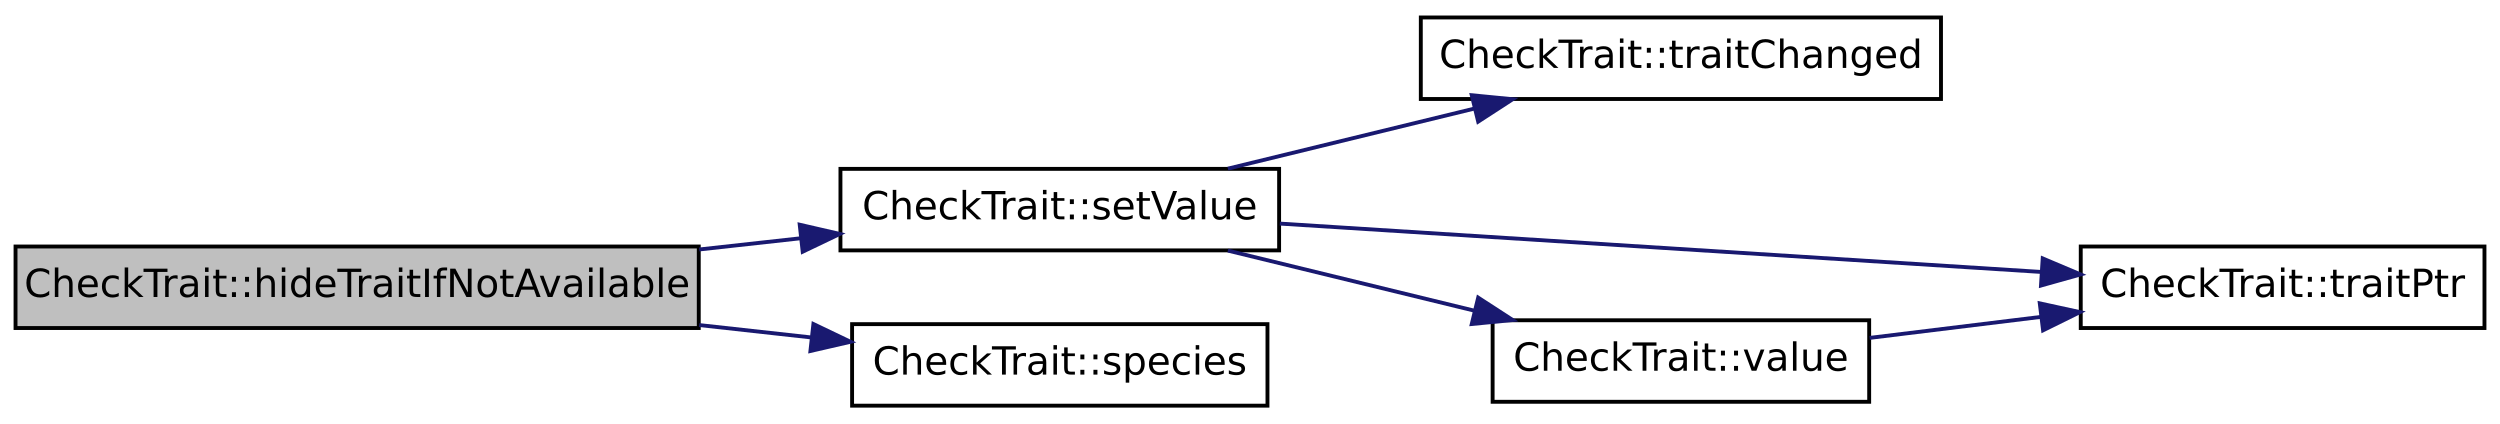
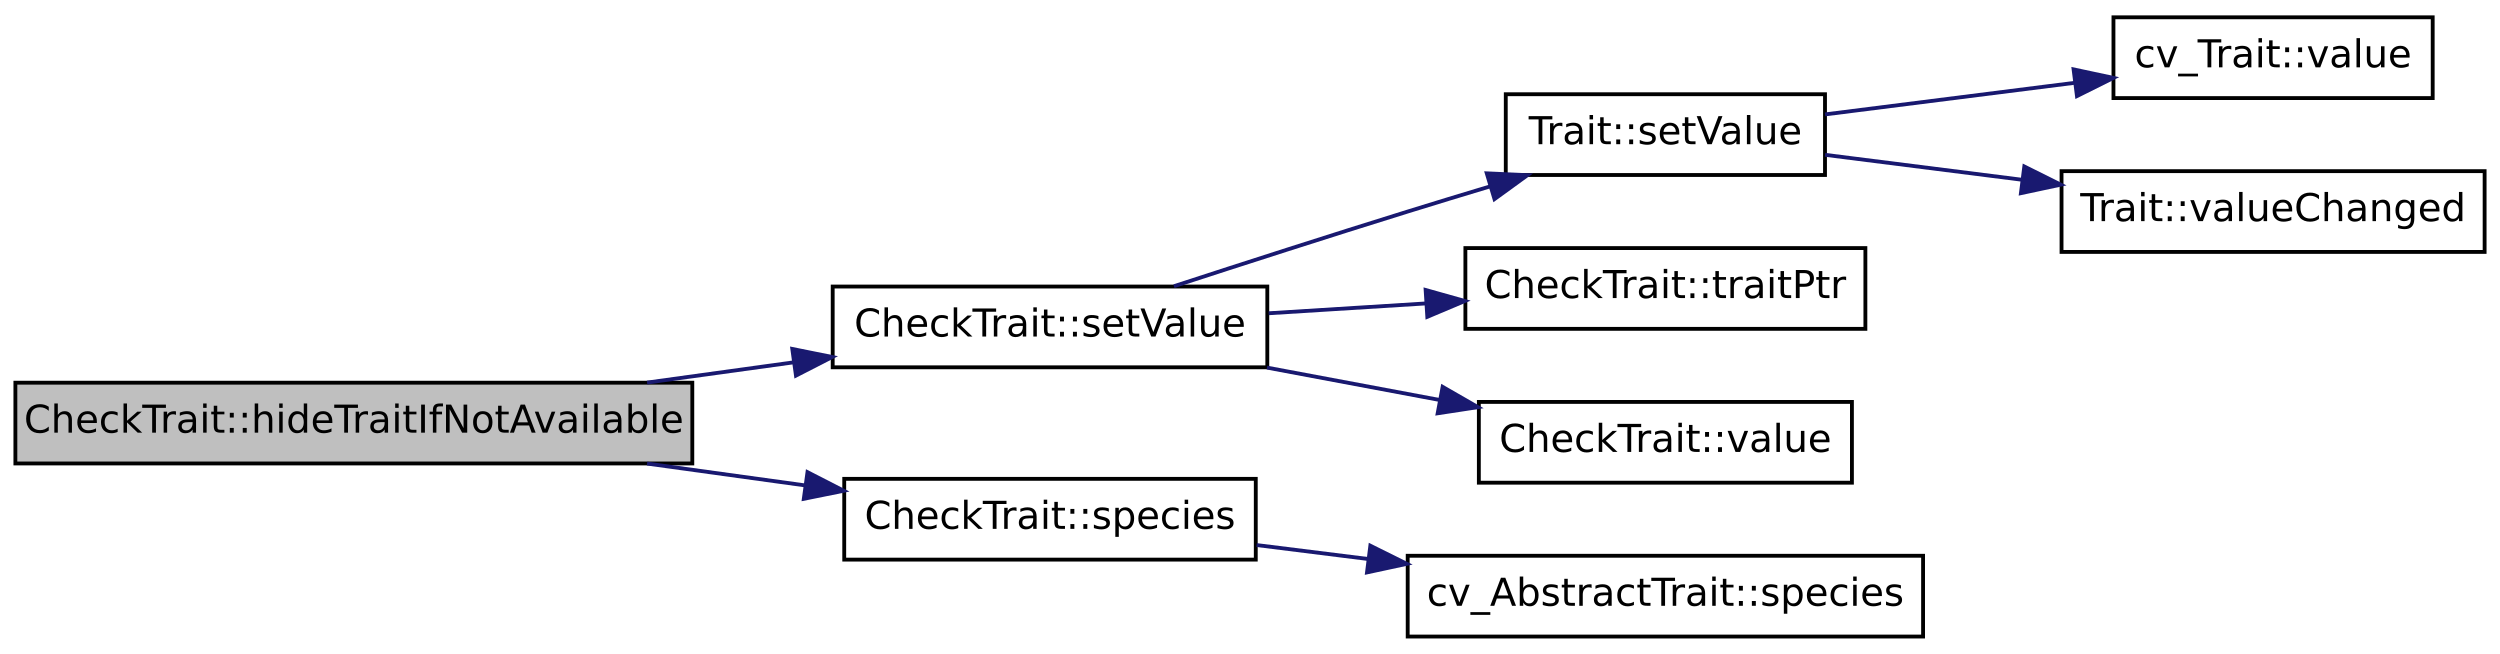
- <svg xmlns="http://www.w3.org/2000/svg" xmlns:xlink="http://www.w3.org/1999/xlink" width="644pt" height="109pt" viewBox="0.00 0.00 644.00 109.00">
-   <g id="graph1" class="graph" transform="scale(1 1) rotate(0) translate(4 105)">
-     <polygon fill="white" stroke="white" points="-4,5 -4,-105 641,-105 641,5 -4,5" />
+ <svg xmlns="http://www.w3.org/2000/svg" xmlns:xlink="http://www.w3.org/1999/xlink" width="650pt" height="170pt" viewBox="0.00 0.00 650.00 170.00">
+   <g id="graph1" class="graph" transform="scale(1 1) rotate(0) translate(4 166)">
+     <polygon fill="white" stroke="white" points="-4,5 -4,-166 647,-166 647,5 -4,5" />
    <g id="node1" class="node">
-       <polygon fill="#bfbfbf" stroke="black" points="0,-20.5 0,-41.5 176,-41.5 176,-20.5 0,-20.5" />
-       <text text-anchor="middle" x="88" y="-28.5" font-family="DejaVuSans" font-size="10.00">CheckTrait::hideTraitIfNotAvailable</text>
+       <polygon fill="#bfbfbf" stroke="black" points="0,-45.5 0,-66.5 176,-66.5 176,-45.5 0,-45.5" />
+       <text text-anchor="middle" x="88" y="-53.5" font-family="DejaVuSans" font-size="10.00">CheckTrait::hideTraitIfNotAvailable</text>
    </g>
    <g id="node3" class="node">
      <a xlink:href="class_check_trait.html#a9073e7f8bbac8c351bf829b23a9fc850" target="_top" xlink:title="CheckTrait::setValue">
-         <polygon fill="white" stroke="black" points="212.5,-40.5 212.5,-61.5 325.5,-61.5 325.5,-40.5 212.5,-40.5" />
-         <text text-anchor="middle" x="269" y="-48.5" font-family="DejaVuSans" font-size="10.00">CheckTrait::setValue</text>
+         <polygon fill="white" stroke="black" points="212.5,-70.5 212.5,-91.5 325.5,-91.5 325.5,-70.5 212.5,-70.5" />
+         <text text-anchor="middle" x="269" y="-78.5" font-family="DejaVuSans" font-size="10.00">CheckTrait::setValue</text>
      </a>
    </g>
    <g id="edge2" class="edge">
-       <path fill="none" stroke="midnightblue" d="M176.114,-40.736C184.871,-41.704 193.657,-42.675 202.145,-43.613" />
-       <polygon fill="midnightblue" stroke="midnightblue" points="202.004,-47.118 212.328,-44.738 202.773,-40.161 202.004,-47.118" />
+       <path fill="none" stroke="midnightblue" d="M164.236,-66.53C176.841,-68.271 189.824,-70.064 202.175,-71.77" />
+       <polygon fill="midnightblue" stroke="midnightblue" points="201.994,-75.278 212.379,-73.179 202.952,-68.344 201.994,-75.278" />
    </g>
-     <g id="node12" class="node">
+     <g id="node15" class="node">
      <a xlink:href="class_check_trait.html#ae1f7c66daf473387e3c8ea8e4857bc14" target="_top" xlink:title="CheckTrait::species">
-         <polygon fill="white" stroke="black" points="215.5,-0.5 215.5,-21.5 322.5,-21.5 322.5,-0.5 215.5,-0.5" />
-         <text text-anchor="middle" x="269" y="-8.5" font-family="DejaVuSans" font-size="10.00">CheckTrait::species</text>
+         <polygon fill="white" stroke="black" points="215.5,-20.5 215.5,-41.5 322.5,-41.5 322.5,-20.5 215.5,-20.5" />
+         <text text-anchor="middle" x="269" y="-28.5" font-family="DejaVuSans" font-size="10.00">CheckTrait::species</text>
+       </a>
+     </g>
+     <g id="edge14" class="edge">
+       <path fill="none" stroke="midnightblue" d="M164.236,-45.47C177.94,-43.577 192.091,-41.623 205.391,-39.786" />
+       <polygon fill="midnightblue" stroke="midnightblue" points="205.946,-43.242 215.373,-38.407 204.988,-36.308 205.946,-43.242" />
+     </g>
+     <g id="node5" class="node">
+       <a xlink:href="class_trait.html#aff507cb19b22e5668fc20b471d73d691" target="_top" xlink:title="Trait::setValue">
+         <polygon fill="white" stroke="black" points="387.5,-120.5 387.5,-141.5 470.5,-141.5 470.5,-120.5 387.5,-120.5" />
+         <text text-anchor="middle" x="429" y="-128.5" font-family="DejaVuSans" font-size="10.00">Trait::setValue</text>
+       </a>
+     </g>
+     <g id="edge4" class="edge">
+       <path fill="none" stroke="midnightblue" d="M301.225,-91.587C319.1,-97.412 341.747,-104.712 362,-111 368.934,-113.153 376.286,-115.392 383.481,-117.559" />
+       <polygon fill="midnightblue" stroke="midnightblue" points="382.558,-120.936 393.141,-120.454 384.567,-114.23 382.558,-120.936" />
+     </g>
+     <g id="node11" class="node">
+       <a xlink:href="class_check_trait.html#a5dde04a27f8ada588ecb3516630c9e6f" target="_top" xlink:title="CheckTrait::traitPtr">
+         <polygon fill="white" stroke="black" points="377,-80.5 377,-101.5 481,-101.5 481,-80.5 377,-80.5" />
+         <text text-anchor="middle" x="429" y="-88.5" font-family="DejaVuSans" font-size="10.00">CheckTrait::traitPtr</text>
+       </a>
+     </g>
+     <g id="edge10" class="edge">
+       <path fill="none" stroke="midnightblue" d="M325.861,-84.554C339.102,-85.381 353.269,-86.267 366.731,-87.108" />
+       <polygon fill="midnightblue" stroke="midnightblue" points="366.662,-90.611 376.861,-87.741 367.099,-83.624 366.662,-90.611" />
+     </g>
+     <g id="node13" class="node">
+       <a xlink:href="class_check_trait.html#a4399a810312044b74f6227955a1879a9" target="_top" xlink:title="CheckTrait::value">
+         <polygon fill="white" stroke="black" points="380.5,-40.5 380.5,-61.5 477.5,-61.5 477.5,-40.5 380.5,-40.5" />
+         <text text-anchor="middle" x="429" y="-48.5" font-family="DejaVuSans" font-size="10.00">CheckTrait::value</text>
      </a>
    </g>
    <g id="edge12" class="edge">
-       <path fill="none" stroke="midnightblue" d="M176.114,-21.264C185.886,-20.184 195.694,-19.1 205.084,-18.063" />
-       <polygon fill="midnightblue" stroke="midnightblue" points="205.531,-21.535 215.087,-16.957 204.763,-14.577 205.531,-21.535" />
-     </g>
-     <g id="node5" class="node">
-       <a xlink:href="class_check_trait.html#a6fc70482737108eb58606a8eed553e04" target="_top" xlink:title="CheckTrait::traitChanged">
-         <polygon fill="white" stroke="black" points="362,-79.5 362,-100.5 496,-100.5 496,-79.5 362,-79.5" />
-         <text text-anchor="middle" x="429" y="-87.5" font-family="DejaVuSans" font-size="10.00">CheckTrait::traitChanged</text>
-       </a>
-     </g>
-     <g id="edge4" class="edge">
-       <path fill="none" stroke="midnightblue" d="M312.298,-61.554C331.864,-66.323 355.168,-72.004 375.788,-77.03" />
-       <polygon fill="midnightblue" stroke="midnightblue" points="375.123,-80.47 385.667,-79.438 376.78,-73.669 375.123,-80.47" />
+       <path fill="none" stroke="midnightblue" d="M325.41,-70.423C339.957,-67.695 355.647,-64.754 370.307,-62.005" />
+       <polygon fill="midnightblue" stroke="midnightblue" points="371.082,-65.421 380.266,-60.138 369.792,-58.541 371.082,-65.421" />
    </g>
    <g id="node7" class="node">
-       <a xlink:href="class_check_trait.html#a85928c20fd7d921c1d9b831168b9964e" target="_top" xlink:title="CheckTrait::traitPtr">
-         <polygon fill="white" stroke="black" points="532,-20.5 532,-41.5 636,-41.5 636,-20.5 532,-20.5" />
-         <text text-anchor="middle" x="584" y="-28.5" font-family="DejaVuSans" font-size="10.00">CheckTrait::traitPtr</text>
+       <a xlink:href="classcv___trait.html#a965fb56fc4ff6e659b4c44752cfaa538" target="_top" xlink:title="cv_Trait::value">
+         <polygon fill="white" stroke="black" points="545.5,-140.5 545.5,-161.5 628.5,-161.5 628.5,-140.5 545.5,-140.5" />
+         <text text-anchor="middle" x="587" y="-148.5" font-family="DejaVuSans" font-size="10.00">cv_Trait::value</text>
      </a>
    </g>
    <g id="edge6" class="edge">
-       <path fill="none" stroke="midnightblue" d="M325.679,-47.401C380.874,-43.897 464.567,-38.583 521.626,-34.96" />
-       <polygon fill="midnightblue" stroke="midnightblue" points="522.199,-38.431 531.957,-34.304 521.756,-31.445 522.199,-38.431" />
+       <path fill="none" stroke="midnightblue" d="M470.513,-136.255C490.392,-138.771 514.394,-141.809 535.432,-144.472" />
+       <polygon fill="midnightblue" stroke="midnightblue" points="535.13,-147.962 545.491,-145.746 536.009,-141.017 535.13,-147.962" />
    </g>
    <g id="node9" class="node">
-       <a xlink:href="class_check_trait.html#a4399a810312044b74f6227955a1879a9" target="_top" xlink:title="CheckTrait::value">
-         <polygon fill="white" stroke="black" points="380.5,-1.5 380.5,-22.5 477.5,-22.5 477.5,-1.5 380.5,-1.5" />
-         <text text-anchor="middle" x="429" y="-9.5" font-family="DejaVuSans" font-size="10.00">CheckTrait::value</text>
+       <a xlink:href="class_trait.html#a953d7925e76098c051e7ade90a25cc03" target="_top" xlink:title="Trait::valueChanged">
+         <polygon fill="white" stroke="black" points="532,-100.5 532,-121.5 642,-121.5 642,-100.5 532,-100.5" />
+         <text text-anchor="middle" x="587" y="-108.5" font-family="DejaVuSans" font-size="10.00">Trait::valueChanged</text>
      </a>
    </g>
    <g id="edge8" class="edge">
-       <path fill="none" stroke="midnightblue" d="M312.298,-40.446C331.864,-35.677 355.168,-29.997 375.788,-24.97" />
-       <polygon fill="midnightblue" stroke="midnightblue" points="376.78,-28.331 385.667,-22.562 375.123,-21.53 376.78,-28.331" />
+       <path fill="none" stroke="midnightblue" d="M470.513,-125.745C486.181,-123.762 504.41,-121.454 521.731,-119.262" />
+       <polygon fill="midnightblue" stroke="midnightblue" points="522.317,-122.716 531.798,-117.988 521.438,-115.771 522.317,-122.716" />
    </g>
-     <g id="edge10" class="edge">
-       <path fill="none" stroke="midnightblue" d="M477.618,-17.96C491.612,-19.675 507.072,-21.57 521.77,-23.372" />
-       <polygon fill="midnightblue" stroke="midnightblue" points="521.444,-26.858 531.796,-24.601 522.296,-19.91 521.444,-26.858" />
+     <g id="node17" class="node">
+       <a xlink:href="classcv___abstract_trait.html#a5550607235c2a5875f84d13fb6f9aa3f" target="_top" xlink:title="cv_AbstractTrait::species">
+         <polygon fill="white" stroke="black" points="362,-0.5 362,-21.5 496,-21.5 496,-0.5 362,-0.5" />
+         <text text-anchor="middle" x="429" y="-8.5" font-family="DejaVuSans" font-size="10.00">cv_AbstractTrait::species</text>
+       </a>
+     </g>
+     <g id="edge16" class="edge">
+       <path fill="none" stroke="midnightblue" d="M322.723,-24.285C332.021,-23.122 341.852,-21.893 351.631,-20.671" />
+       <polygon fill="midnightblue" stroke="midnightblue" points="352.289,-24.116 361.778,-19.403 351.421,-17.17 352.289,-24.116" />
    </g>
  </g>
</svg>
